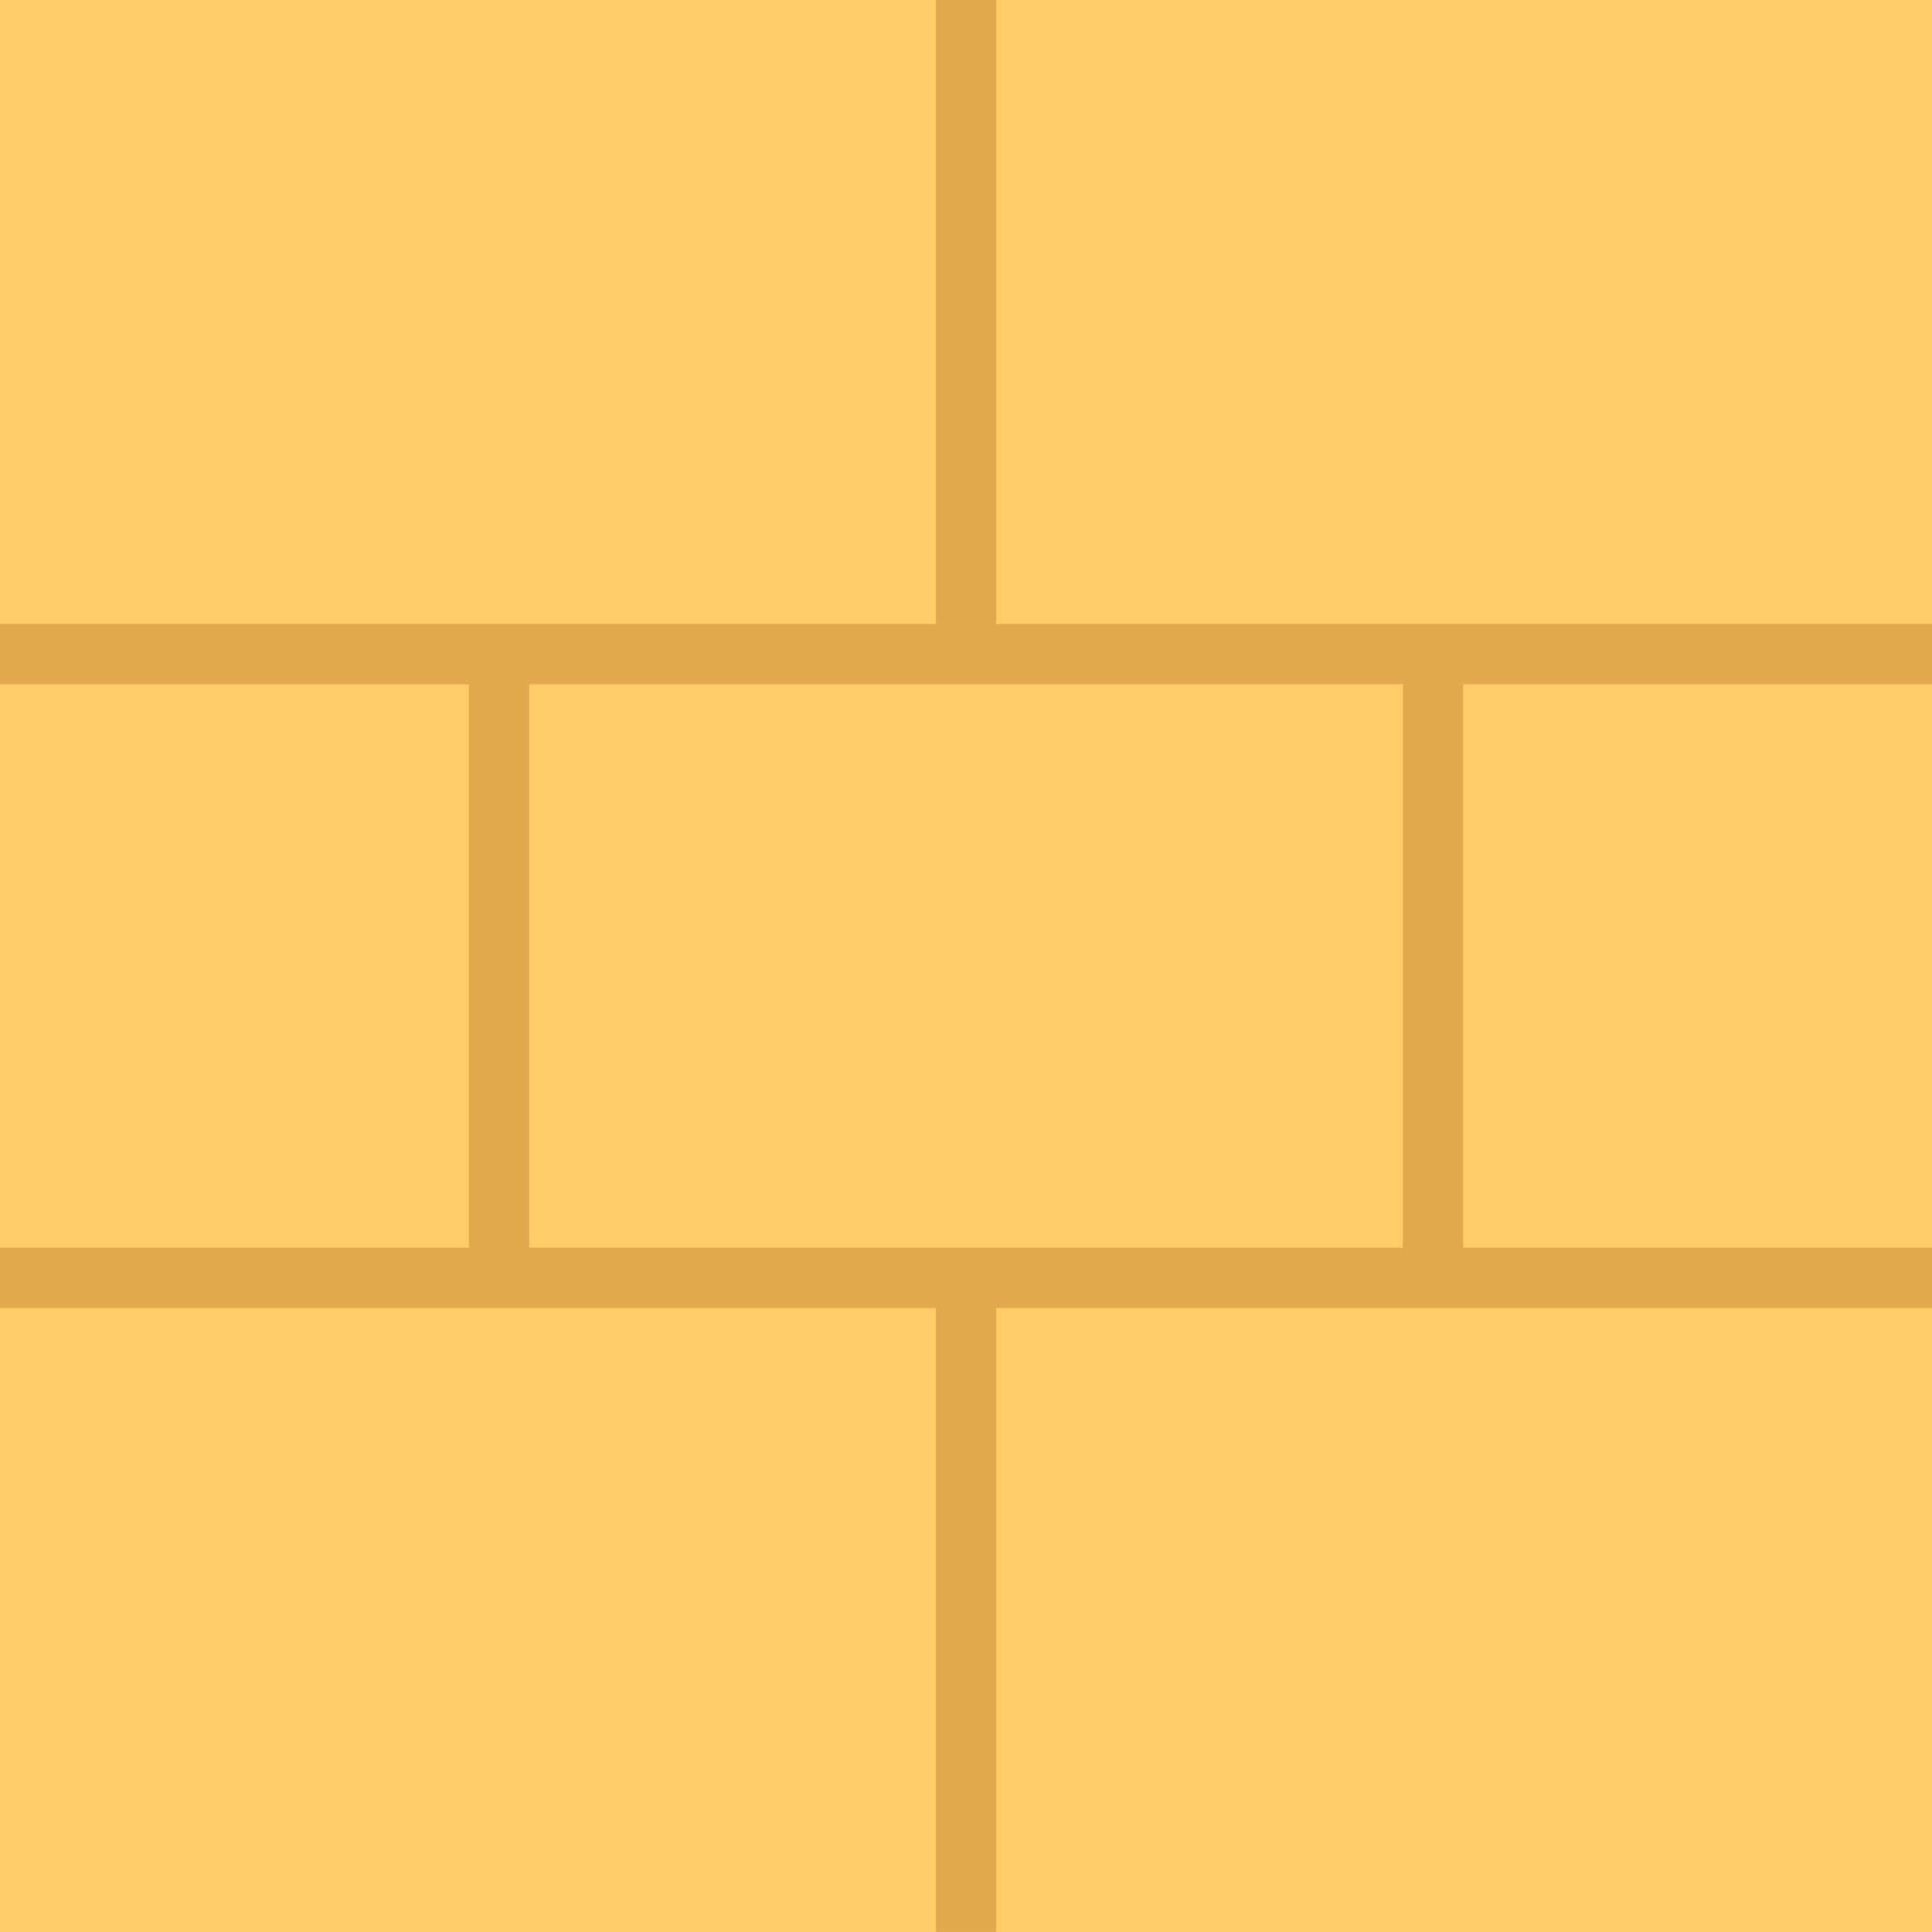
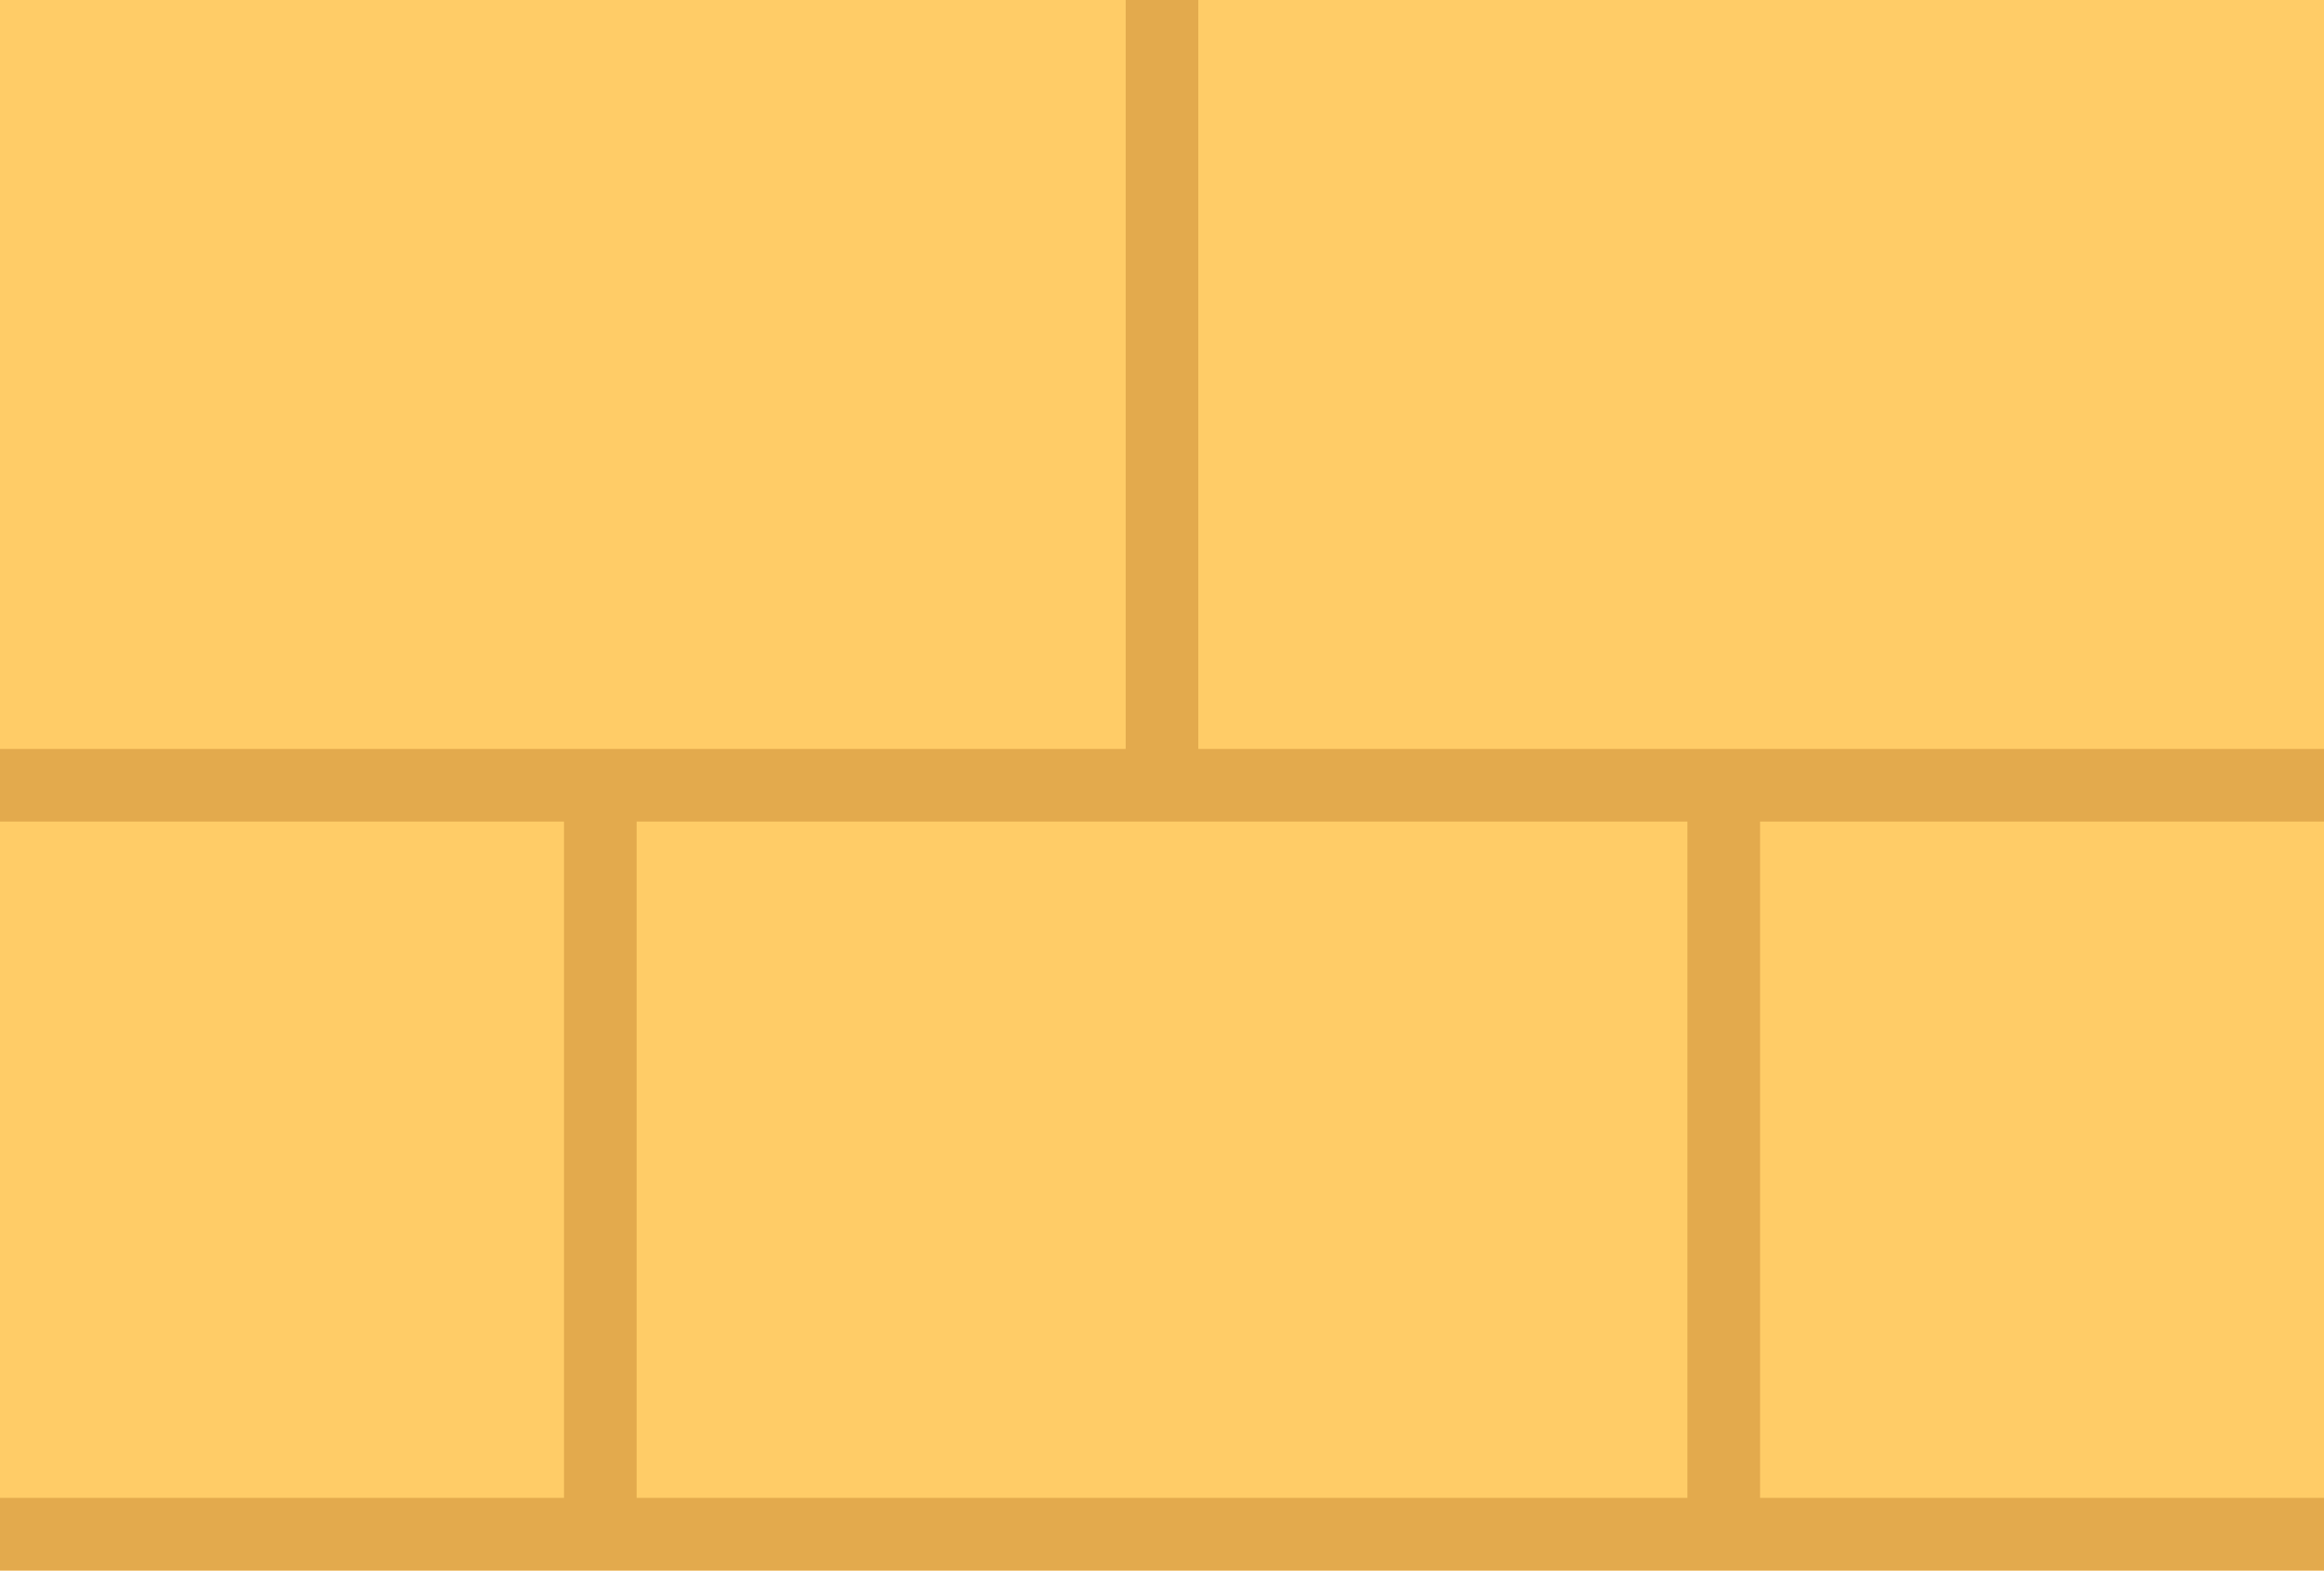
- <svg xmlns="http://www.w3.org/2000/svg" version="1.1" id="Layer_1" viewBox="0 0 512 512" xml:space="preserve">
-   <rect style="fill:#FFCC67;" width="512" height="512" />
+ <svg xmlns="http://www.w3.org/2000/svg" version="1.1" id="Layer_1" viewBox="0 0 512 346" xml:space="preserve">
+   <rect style="fill:#FFCC67;" width="512" height="346" />
  <g>
-     <rect y="165.336" style="fill:#E3AA4D;" width="512" height="16" />
-     <rect y="330.64" style="fill:#E3AA4D;" width="512" height="16" />
+     <rect y="165" style="fill:#E3AA4D;" width="512" height="16" />
+     <rect y="330" style="fill:#E3AA4D;" width="512" height="16" />
    <rect x="248" style="fill:#E3AA4D;" width="16" height="173.336" />
-     <rect x="248" y="338.64" style="fill:#E3AA4D;" width="16" height="173.336" />
    <rect x="124.256" y="173.656" style="fill:#E3AA4D;" width="16" height="164.696" />
    <rect x="371.76" y="174.56" style="fill:#E3AA4D;" width="16" height="164.696" />
  </g>
</svg>
